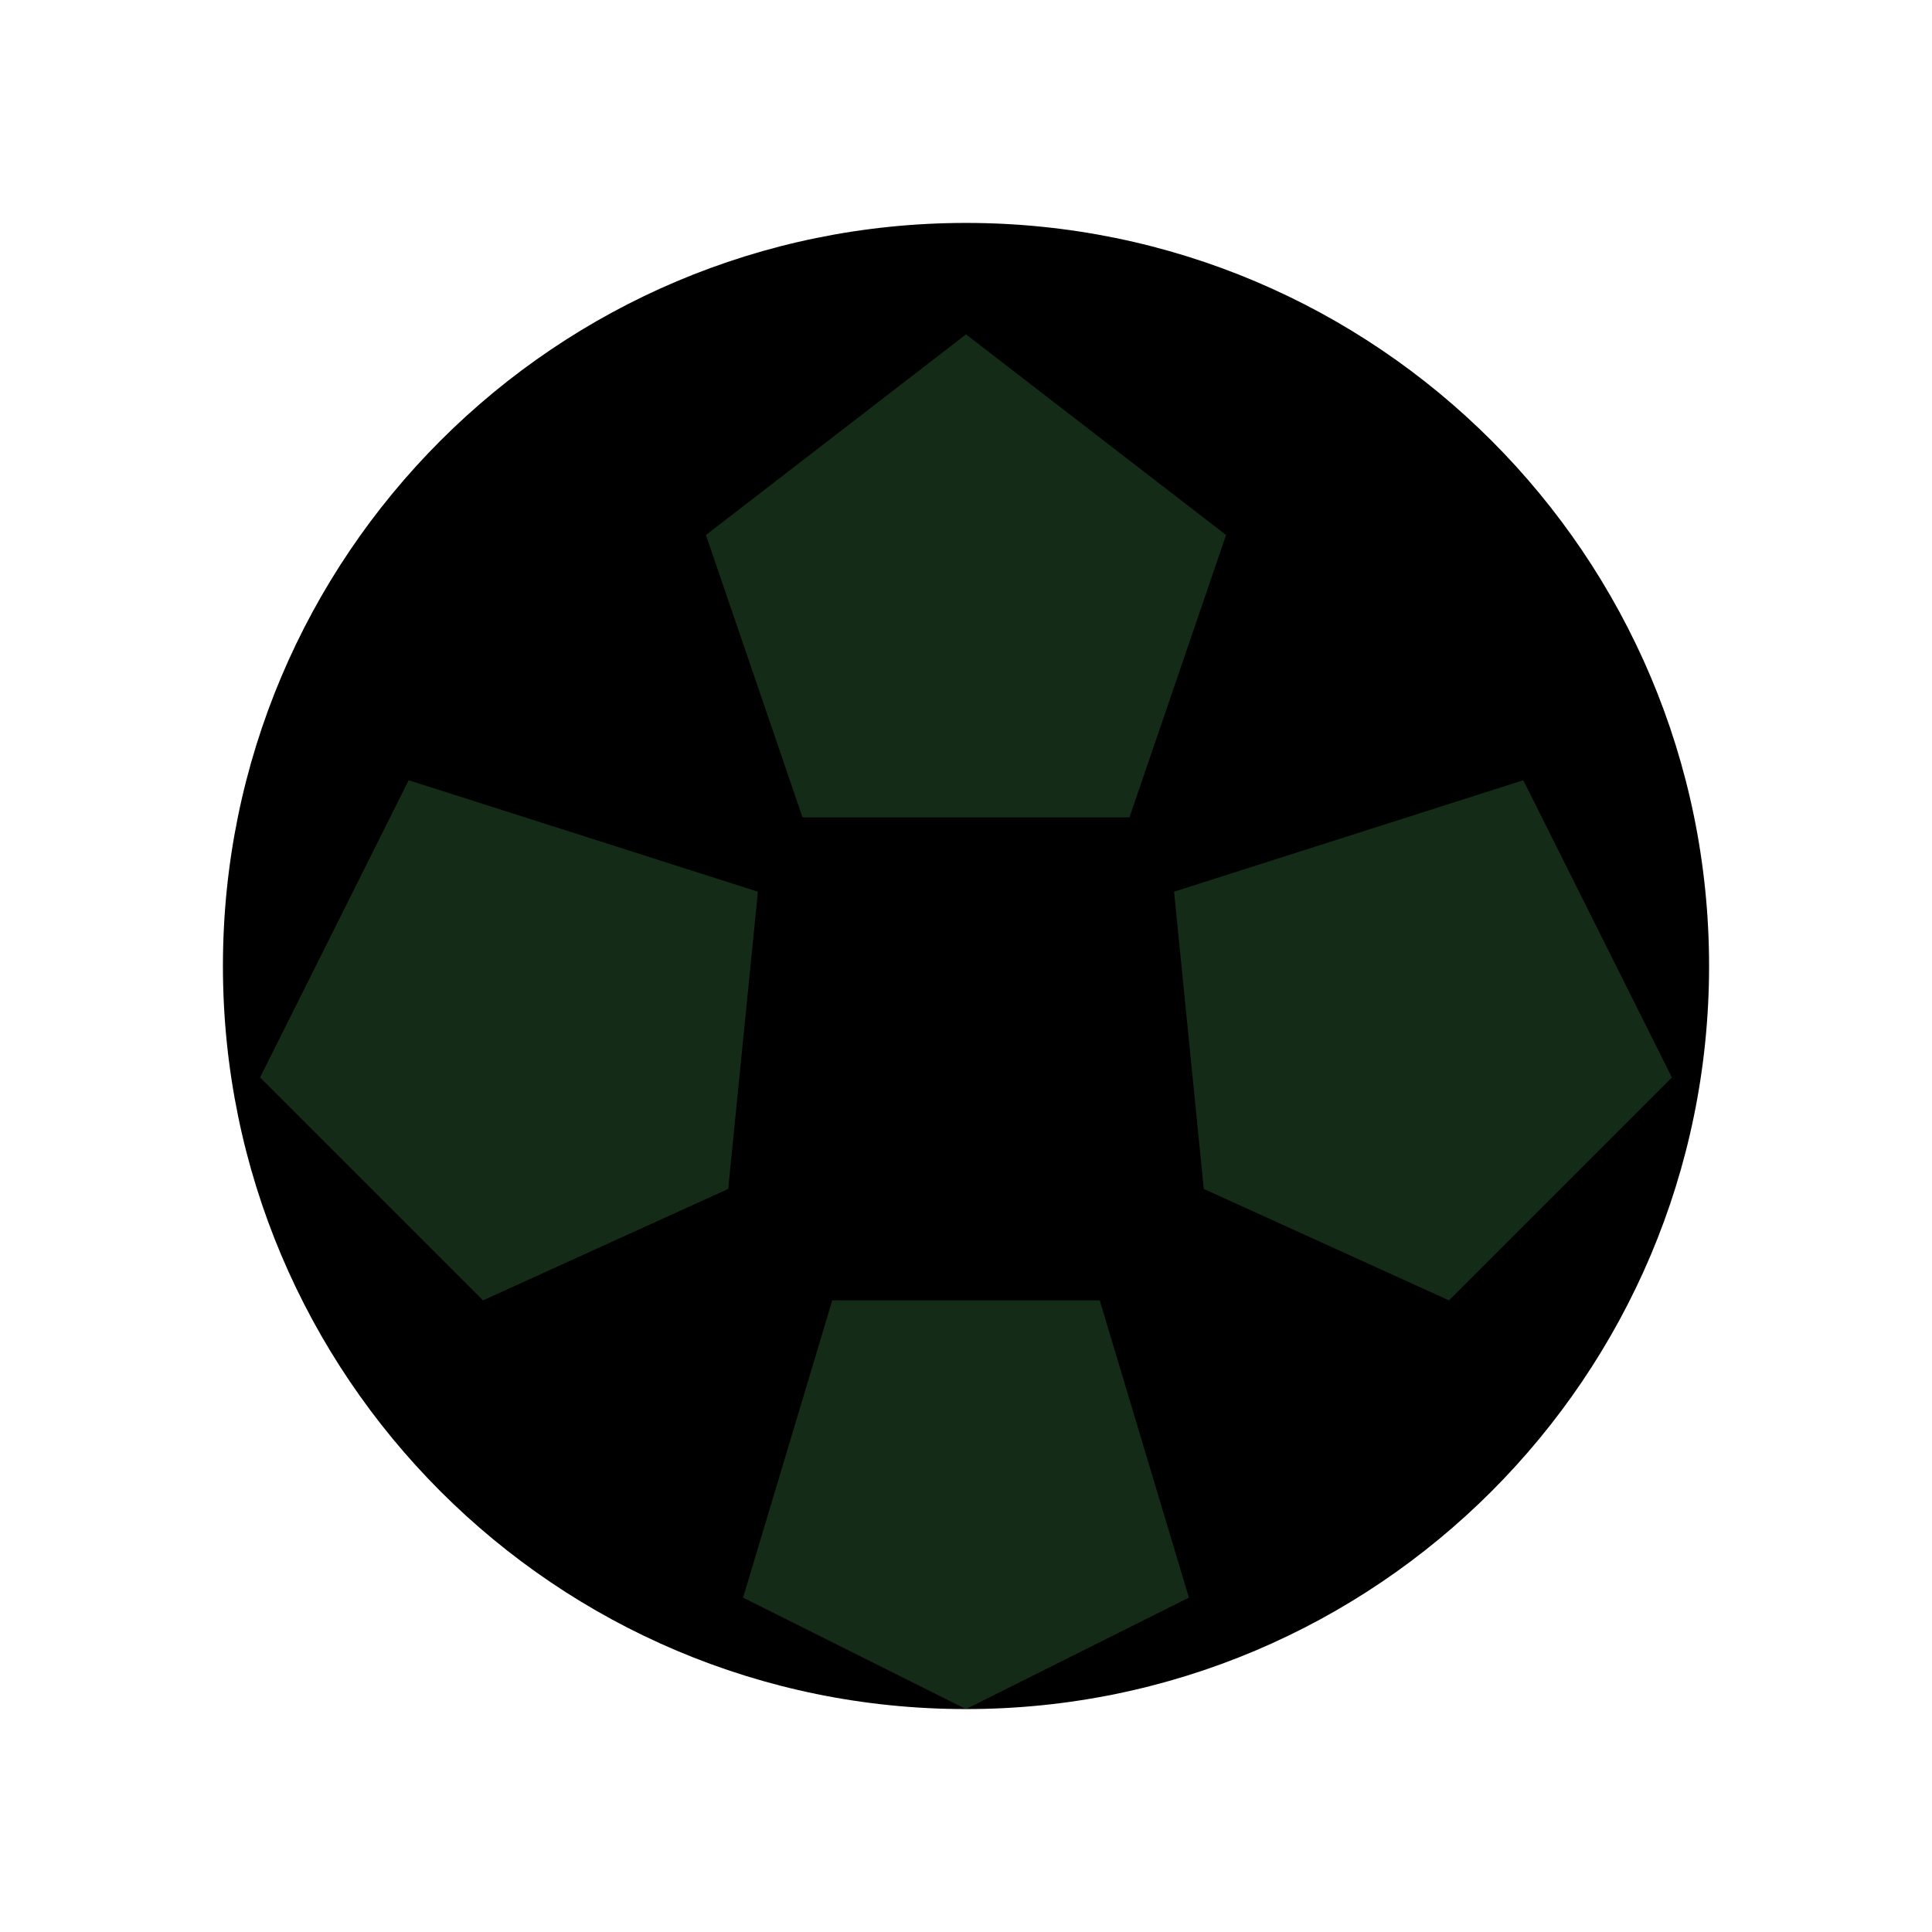
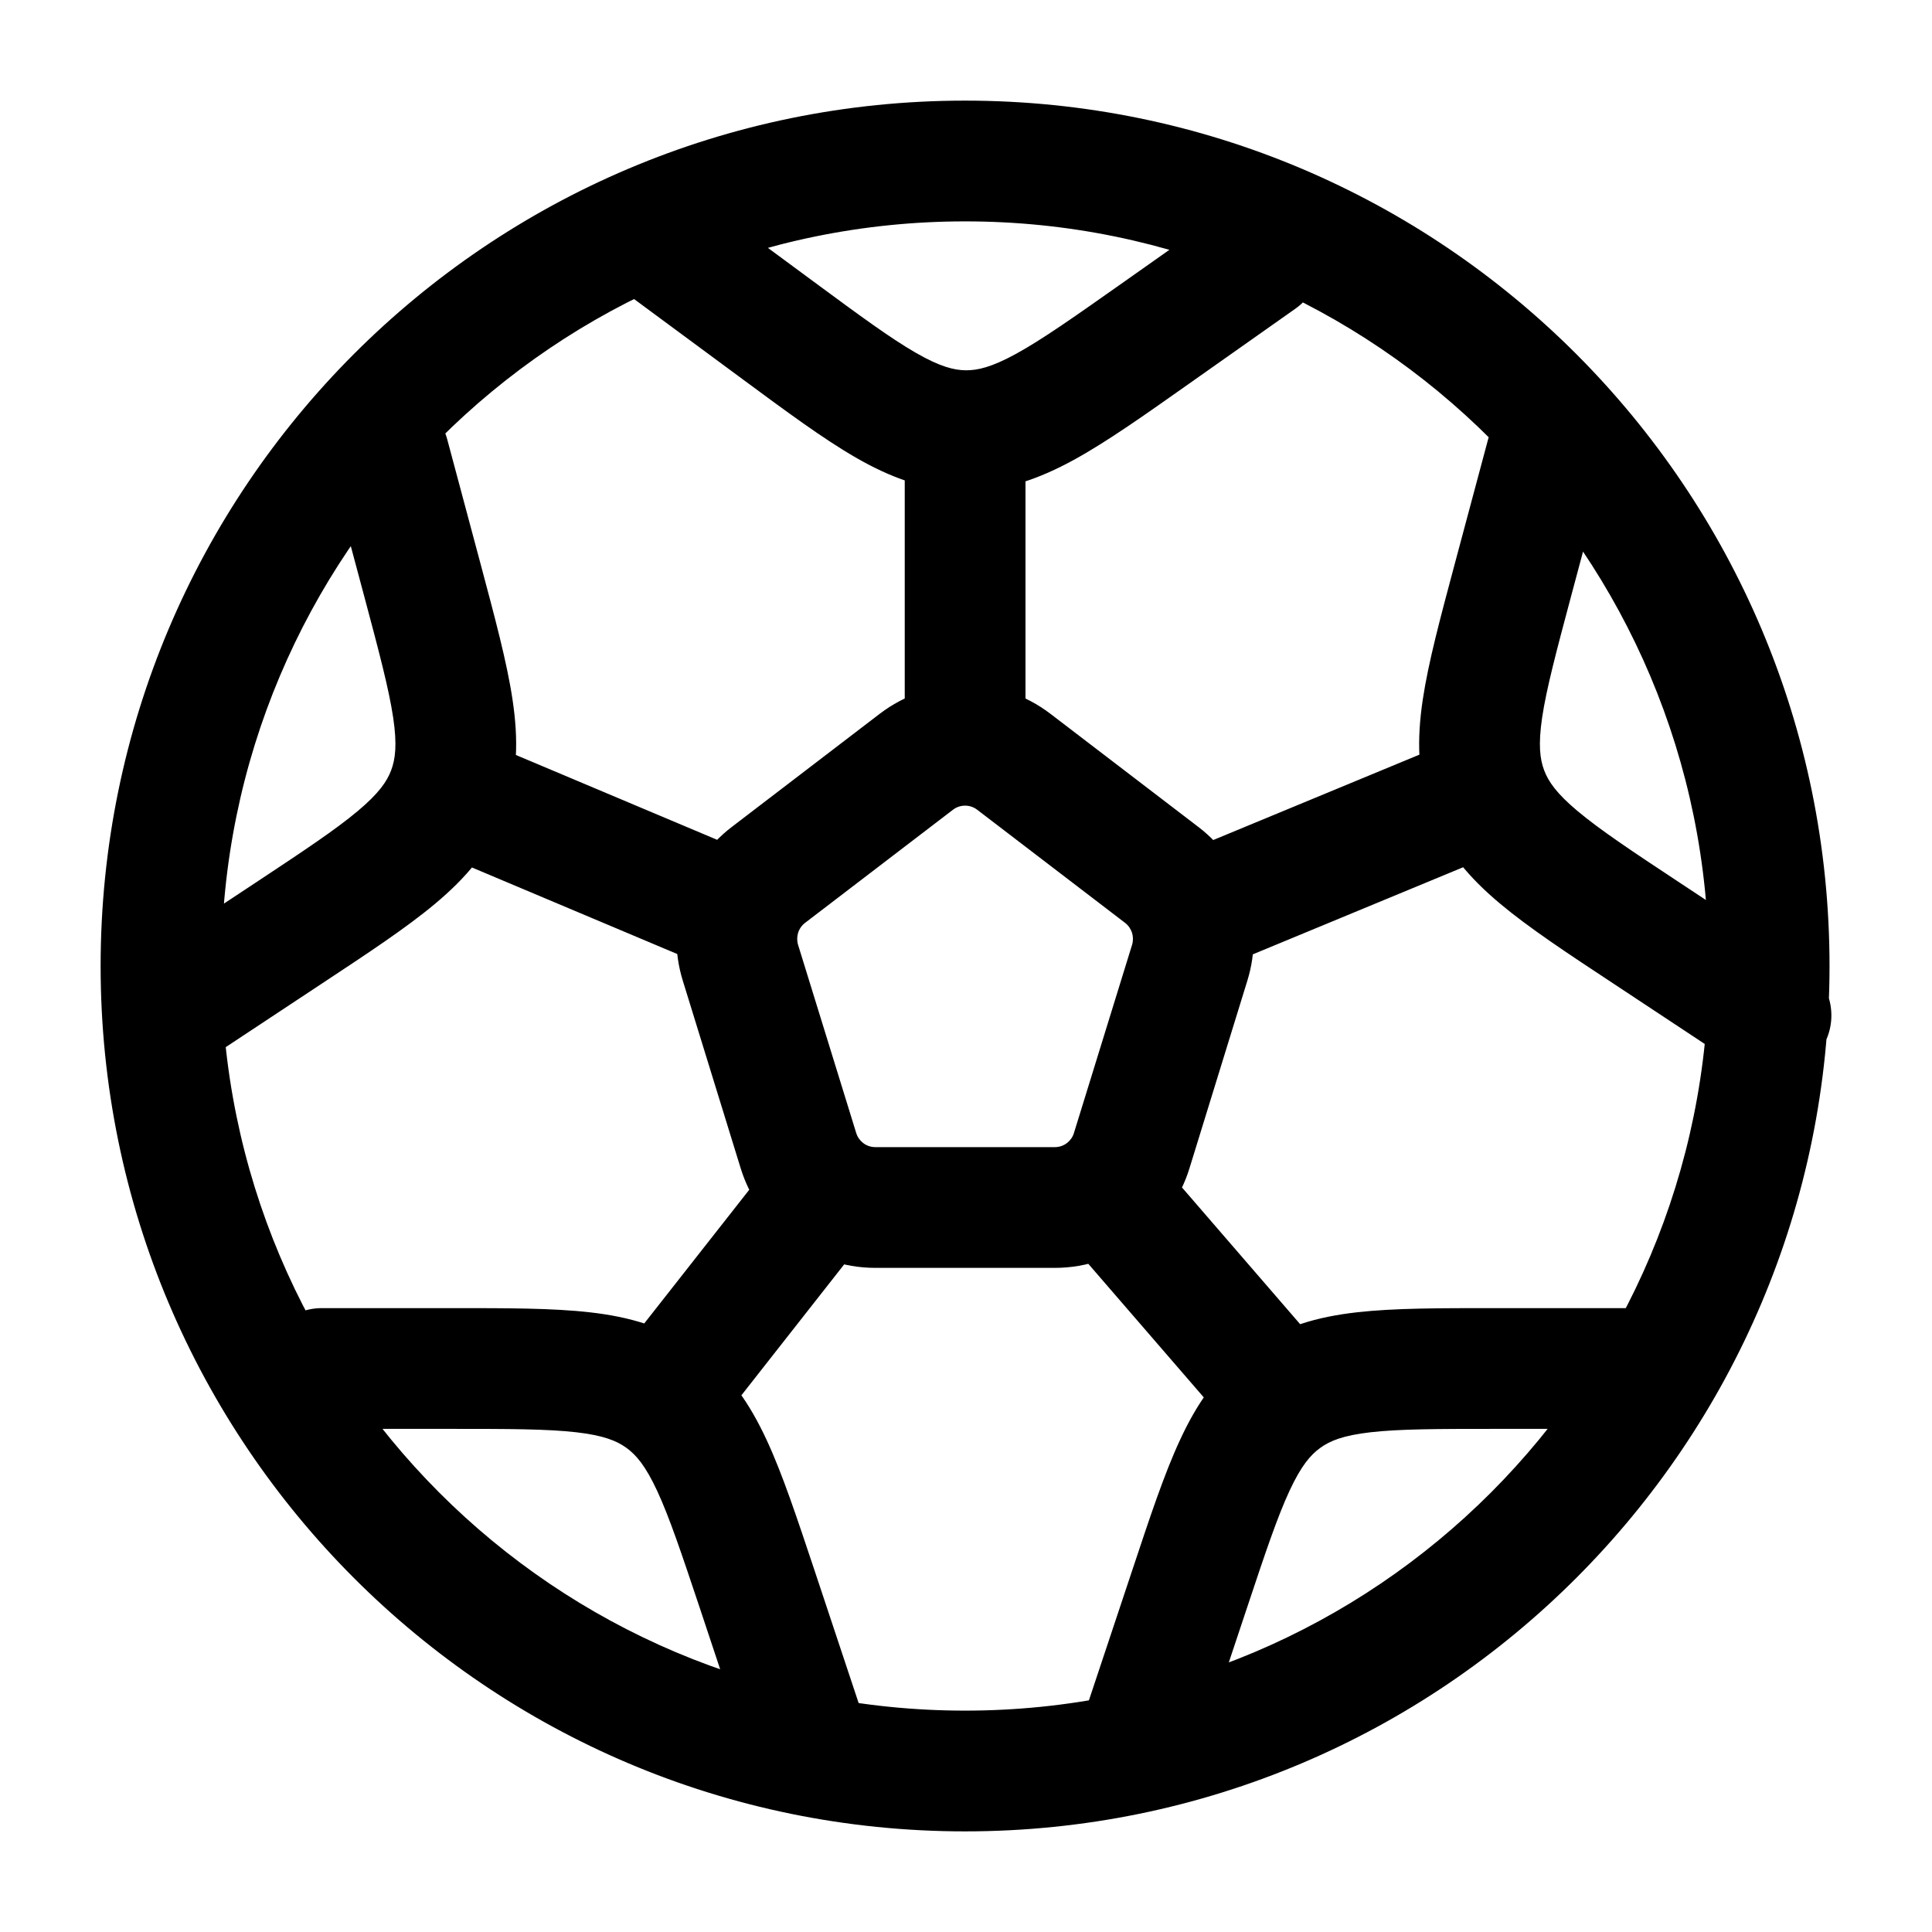
- <svg xmlns="http://www.w3.org/2000/svg" width="26" height="26" viewBox="0 0 26 26" fill="none">
-   <circle cx="13" cy="13" r="10" fill="currentColor" />
-   <polygon points="13,4.5 16.5,7.2 15.2,11 10.8,11 9.5,7.2" fill="#1a3a1f" opacity="0.75" />
-   <polygon points="20.5,10.5 22.5,14.5 19.5,17.5 16.2,16 15.8,12" fill="#1a3a1f" opacity="0.75" />
-   <polygon points="5.5,10.5 10.2,12 9.8,16 6.5,17.5 3.5,14.5" fill="#1a3a1f" opacity="0.75" />
-   <polygon points="10,21.5 11.2,17.5 14.8,17.5 16,21.5 13,23" fill="#1a3a1f" opacity="0.75" />
+ <svg xmlns="http://www.w3.org/2000/svg" viewBox="0 0 24 24" fill="none">
+   <path d="M9.198 11.958L9.914 11.737L9.198 11.958ZM9.546 10.868L9.09 10.273L9.546 10.868ZM9.919 14.295L9.202 14.516L9.919 14.295ZM14.058 14.295L13.341 14.074L14.058 14.295ZM14.431 10.868L13.976 11.464V11.464L14.431 10.868ZM14.779 11.958L15.496 12.179L14.779 11.958ZM12.595 9.464L13.05 8.868L12.595 9.464ZM11.382 9.464L11.838 10.059L11.382 9.464ZM20.185 17.75C20.599 17.75 20.935 17.414 20.935 17C20.935 16.586 20.599 16.25 20.185 16.25V17.75ZM14.779 19.735L14.068 19.498L14.779 19.735ZM13.48 21.263C13.349 21.656 13.562 22.081 13.955 22.212C14.348 22.342 14.772 22.13 14.903 21.737L13.48 21.263ZM3.998 16.25C3.583 16.25 3.248 16.586 3.248 17C3.248 17.414 3.583 17.75 3.998 17.75V16.25ZM9.403 19.735L10.115 19.498L9.403 19.735ZM9.279 21.737C9.41 22.13 9.835 22.342 10.228 22.212C10.621 22.081 10.833 21.656 10.702 21.263L9.279 21.737ZM8.221 17.378L7.782 17.986L8.221 17.378ZM5.556 5.459C5.449 5.059 5.038 4.822 4.638 4.929C4.237 5.036 4 5.447 4.107 5.847L5.556 5.459ZM5.25 7.215L4.525 7.409V7.409L5.25 7.215ZM3.592 11.588L3.178 10.963L3.178 10.963L3.592 11.588ZM1.627 11.988C1.282 12.216 1.187 12.682 1.415 13.027C1.644 13.373 2.109 13.468 2.455 13.239L1.627 11.988ZM19.934 5.847C20.041 5.447 19.803 5.036 19.403 4.929C19.003 4.822 18.592 5.059 18.485 5.46L19.934 5.847ZM18.791 7.215L18.067 7.021L18.791 7.215ZM20.449 11.589L20.036 12.214L20.449 11.589ZM21.586 13.239C21.932 13.468 22.397 13.373 22.626 13.027C22.854 12.682 22.759 12.216 22.414 11.988L21.586 13.239ZM16.09 3.836C16.429 3.598 16.51 3.13 16.271 2.791C16.032 2.453 15.564 2.372 15.226 2.61L16.09 3.836ZM14.338 4.155L14.77 4.767L14.338 4.155ZM9.666 4.104L9.22 4.707V4.707L9.666 4.104ZM8.615 2.397C8.282 2.151 7.813 2.221 7.567 2.555C7.321 2.888 7.391 3.357 7.725 3.603L8.615 2.397ZM14.779 11.368L14.063 11.589L14.779 11.368ZM9.198 11.368L9.914 11.589L9.198 11.368ZM21.227 12C21.227 17.11 17.09 21.25 11.989 21.25V22.75C17.92 22.75 22.727 17.936 22.727 12H21.227ZM11.989 21.25C6.887 21.25 2.75 17.11 2.75 12H1.25C1.25 17.936 6.057 22.75 11.989 22.75V21.25ZM2.75 12C2.75 6.891 6.887 2.75 11.989 2.75V1.25C6.057 1.25 1.25 6.064 1.25 12H2.75ZM11.989 2.75C17.09 2.75 21.227 6.891 21.227 12H22.727C22.727 6.064 17.92 1.25 11.989 1.25V2.75ZM12.139 10.059L13.976 11.464L14.887 10.273L13.05 8.868L12.139 10.059ZM14.063 11.737L13.341 14.074L14.775 14.516L15.496 12.179L14.063 11.737ZM13.104 14.25H10.873V15.75H13.104V14.25ZM10.636 14.074L9.914 11.737L8.481 12.179L9.202 14.516L10.636 14.074ZM10.001 11.464L11.838 10.059L10.927 8.868L9.09 10.273L10.001 11.464ZM20.185 16.25H18.57V17.75H20.185V16.25ZM14.068 19.498L13.48 21.263L14.903 21.737L15.491 19.972L14.068 19.498ZM18.57 16.25C17.892 16.25 17.321 16.249 16.855 16.302C16.371 16.357 15.926 16.478 15.523 16.769L16.401 17.986C16.52 17.899 16.685 17.831 17.026 17.792C17.386 17.751 17.857 17.75 18.57 17.75V16.25ZM15.491 19.972C15.716 19.296 15.866 18.848 16.019 18.519C16.164 18.207 16.281 18.072 16.401 17.986L15.523 16.769C15.119 17.061 14.864 17.444 14.659 17.887C14.461 18.312 14.282 18.855 14.068 19.498L15.491 19.972ZM3.998 17.75H5.613V16.25H3.998V17.75ZM8.692 19.972L9.279 21.737L10.702 21.263L10.115 19.498L8.692 19.972ZM5.613 17.75C6.325 17.75 6.796 17.751 7.157 17.792C7.498 17.831 7.662 17.899 7.782 17.986L8.66 16.769C8.256 16.478 7.811 16.357 7.327 16.302C6.862 16.249 6.29 16.25 5.613 16.25V17.75ZM10.115 19.498C9.9 18.855 9.721 18.312 9.523 17.887C9.318 17.445 9.063 17.061 8.66 16.769L7.782 17.986C7.901 18.072 8.018 18.207 8.163 18.519C8.316 18.848 8.466 19.296 8.692 19.972L10.115 19.498ZM4.107 5.847L4.525 7.409L5.974 7.021L5.556 5.459L4.107 5.847ZM3.178 10.963L1.627 11.988L2.455 13.239L4.005 12.214L3.178 10.963ZM4.525 7.409C4.709 8.098 4.83 8.554 4.884 8.913C4.935 9.254 4.911 9.431 4.859 9.569L6.262 10.101C6.438 9.635 6.439 9.175 6.367 8.692C6.298 8.229 6.149 7.677 5.974 7.021L4.525 7.409ZM4.005 12.214C4.571 11.84 5.048 11.526 5.407 11.225C5.781 10.912 6.085 10.566 6.262 10.101L4.859 9.569C4.807 9.707 4.707 9.855 4.443 10.076C4.165 10.309 3.772 10.57 3.178 10.963L4.005 12.214ZM18.485 5.46L18.067 7.021L19.516 7.409L19.934 5.847L18.485 5.46ZM20.036 12.214L21.586 13.239L22.414 11.988L20.863 10.963L20.036 12.214ZM18.067 7.021C17.892 7.677 17.743 8.229 17.674 8.692C17.602 9.175 17.603 9.636 17.779 10.101L19.182 9.569C19.13 9.431 19.107 9.254 19.157 8.913C19.211 8.554 19.332 8.098 19.516 7.409L18.067 7.021ZM20.863 10.963C20.268 10.57 19.876 10.309 19.598 10.076C19.334 9.855 19.234 9.707 19.182 9.569L17.779 10.101C17.956 10.566 18.26 10.912 18.634 11.225C18.993 11.526 19.47 11.841 20.036 12.214L20.863 10.963ZM15.226 2.61L13.905 3.542L14.77 4.767L16.09 3.836L15.226 2.61ZM10.111 3.501L8.615 2.397L7.725 3.603L9.22 4.707L10.111 3.501ZM13.905 3.542C13.323 3.952 12.937 4.223 12.619 4.397C12.317 4.562 12.144 4.601 11.997 4.6L11.98 6.1C12.478 6.105 12.911 5.947 13.339 5.713C13.75 5.488 14.216 5.158 14.77 4.767L13.905 3.542ZM9.22 4.707C9.766 5.11 10.225 5.45 10.631 5.684C11.053 5.927 11.483 6.094 11.98 6.1L11.997 4.6C11.849 4.598 11.677 4.555 11.379 4.384C11.064 4.203 10.684 3.924 10.111 3.501L9.22 4.707ZM13.976 11.464C14.018 11.496 14.047 11.54 14.063 11.589L15.496 11.146C15.391 10.807 15.183 10.499 14.887 10.273L13.976 11.464ZM14.063 11.589C14.077 11.636 14.078 11.688 14.063 11.737L15.496 12.179C15.602 11.835 15.597 11.475 15.496 11.146L14.063 11.589ZM18.194 9.142L14.492 10.675L15.066 12.061L18.768 10.528L18.194 9.142ZM13.05 8.868C12.737 8.628 12.362 8.508 11.989 8.508V10.008C12.042 10.008 12.095 10.025 12.139 10.059L13.05 8.868ZM11.989 8.508C11.615 8.508 11.24 8.628 10.927 8.868L11.838 10.059C11.882 10.025 11.935 10.008 11.989 10.008V8.508ZM12.739 9.258V5.35H11.239V9.258H12.739ZM13.341 14.074C13.326 14.124 13.296 14.166 13.257 14.197L14.185 15.375C14.457 15.161 14.667 14.865 14.775 14.516L13.341 14.074ZM13.257 14.197C13.214 14.231 13.161 14.25 13.104 14.25V15.75C13.506 15.75 13.885 15.612 14.185 15.375L13.257 14.197ZM16.529 16.887L14.289 14.295L13.154 15.277L15.394 17.868L16.529 16.887ZM10.873 14.25C10.816 14.25 10.763 14.231 10.72 14.197L9.792 15.375C10.092 15.612 10.471 15.75 10.873 15.75V14.25ZM10.72 14.197C10.681 14.166 10.651 14.124 10.636 14.074L9.202 14.516C9.31 14.865 9.519 15.161 9.792 15.375L10.72 14.197ZM8.811 17.841L10.846 15.249L9.666 14.323L7.631 16.914L8.811 17.841ZM9.914 11.737C9.899 11.688 9.9 11.636 9.914 11.589L8.481 11.146C8.379 11.475 8.375 11.835 8.481 12.179L9.914 11.737ZM9.914 11.589C9.929 11.54 9.959 11.496 10.001 11.464L9.09 10.273C8.794 10.499 8.586 10.807 8.481 11.146L9.914 11.589ZM9.489 10.677L5.852 9.144L5.269 10.526L8.906 12.059L9.489 10.677Z" fill="currentColor" />
</svg>
